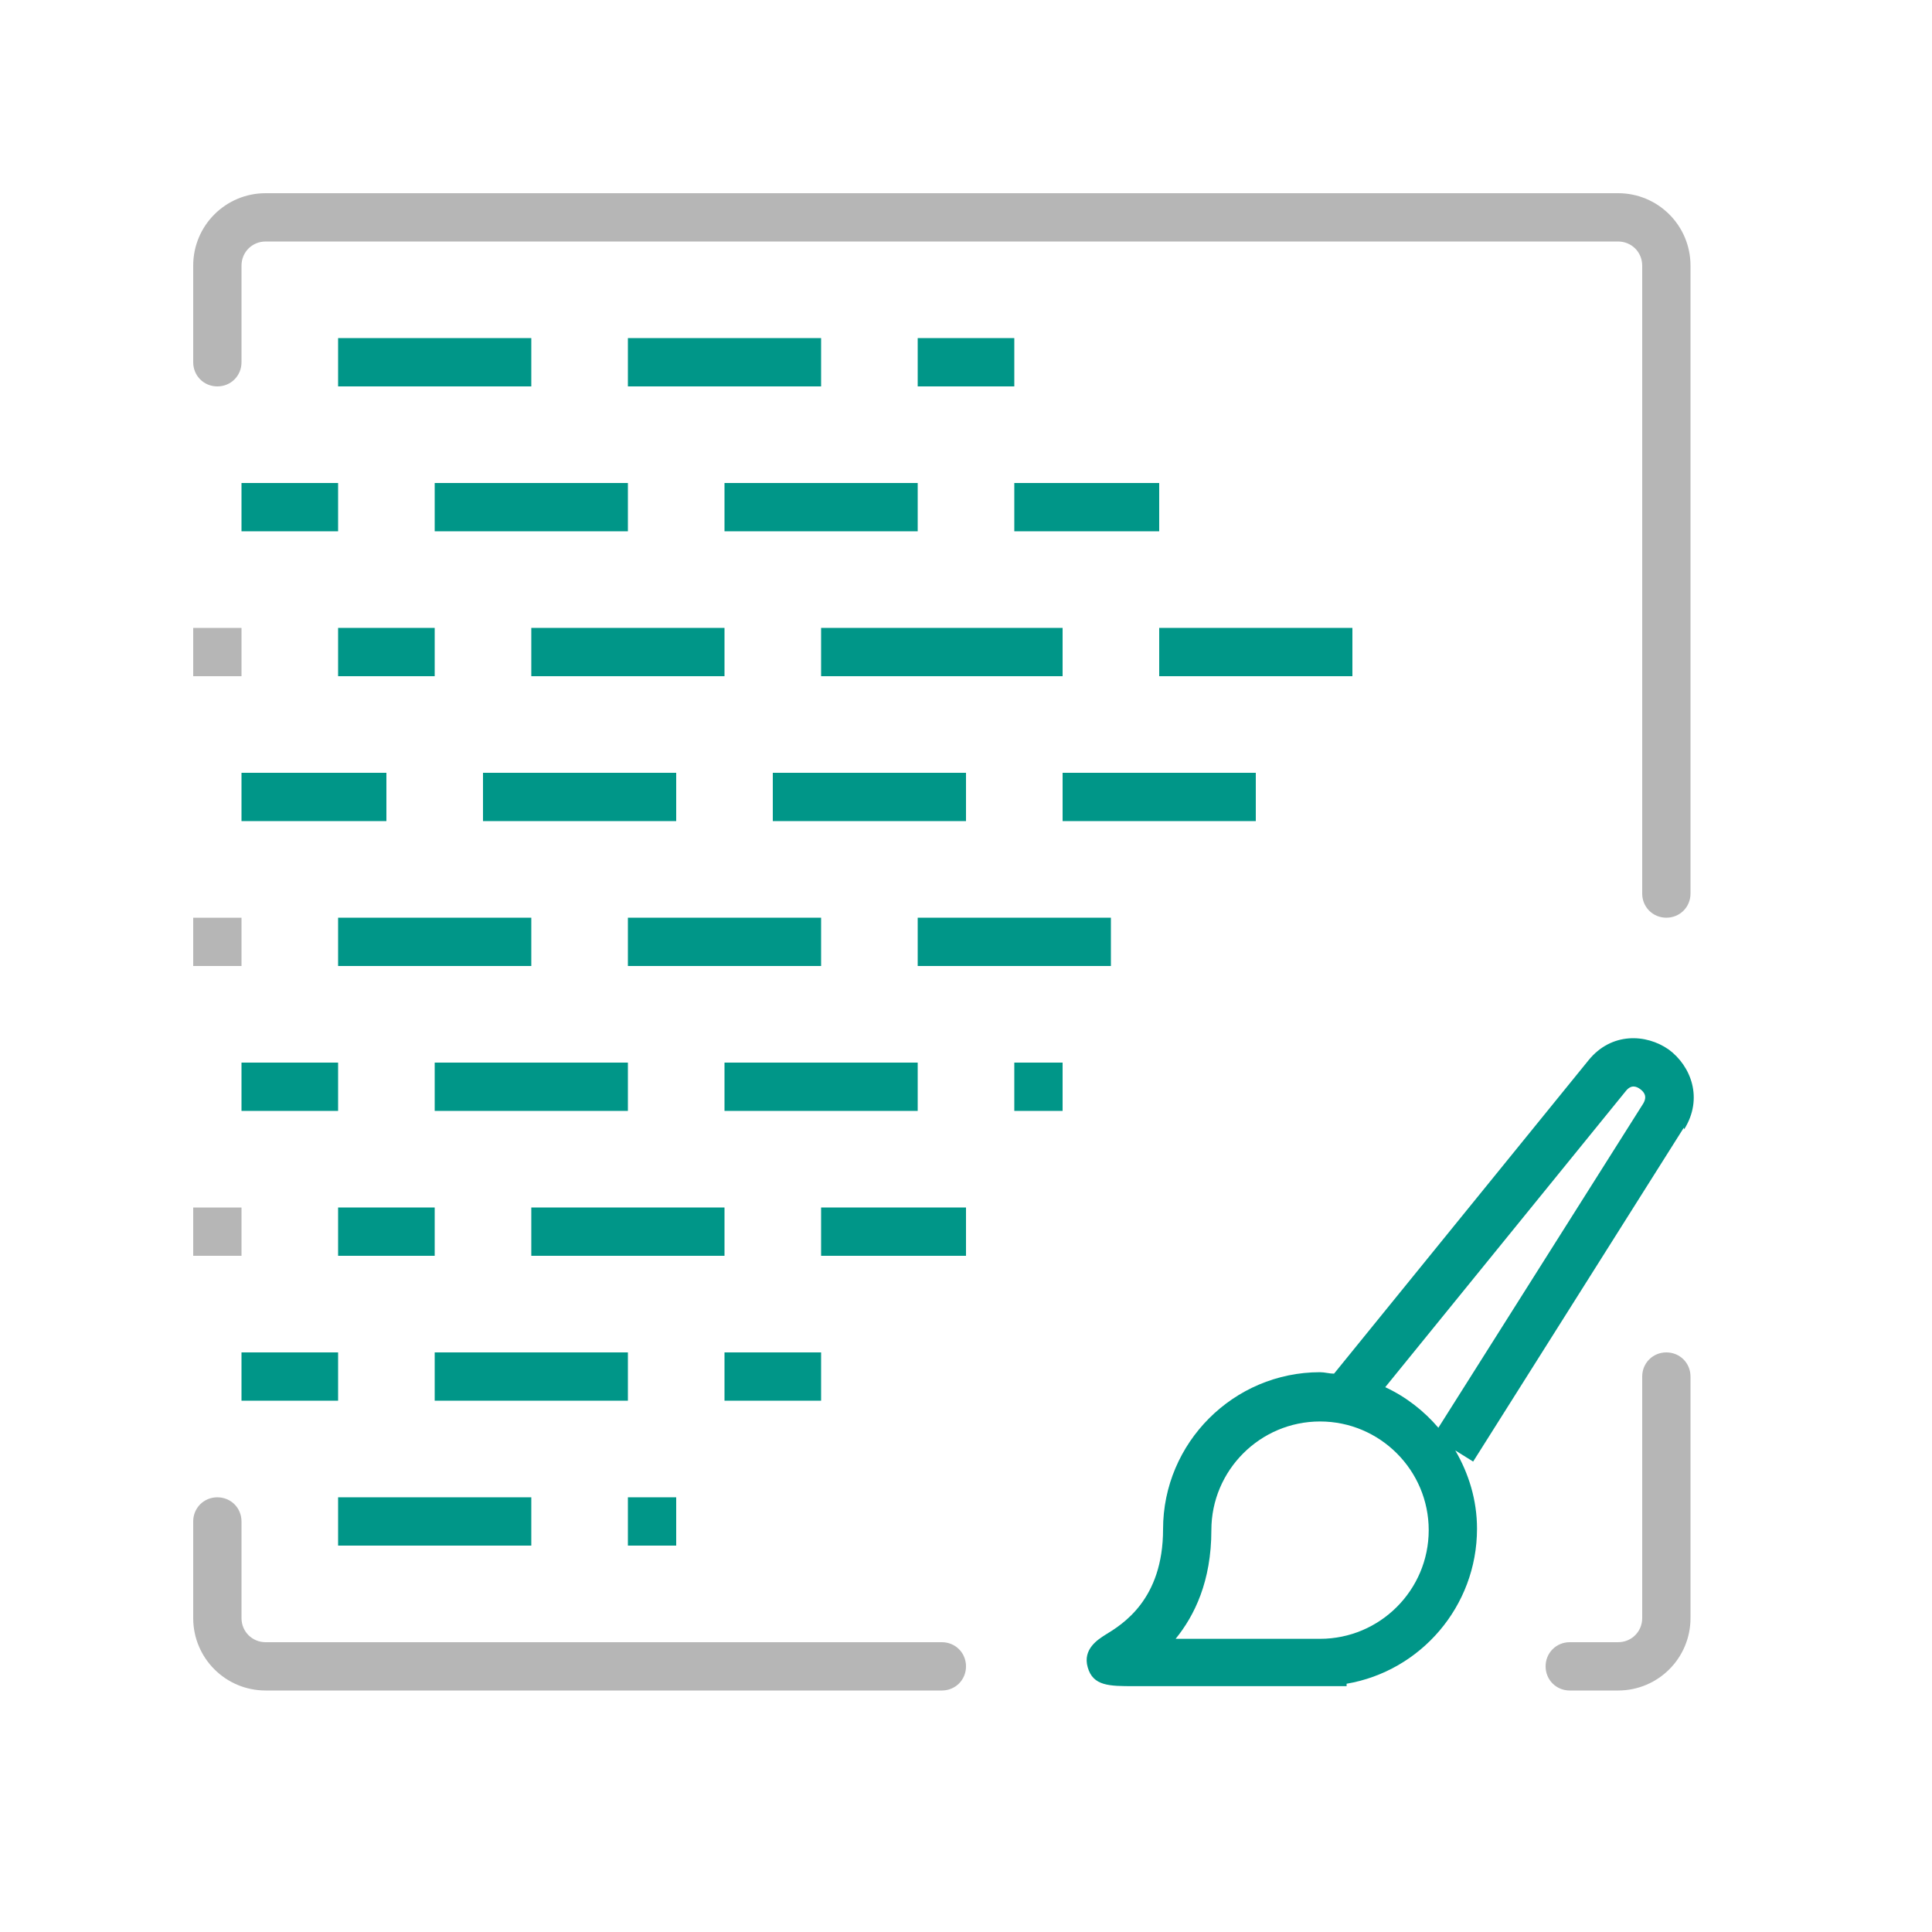
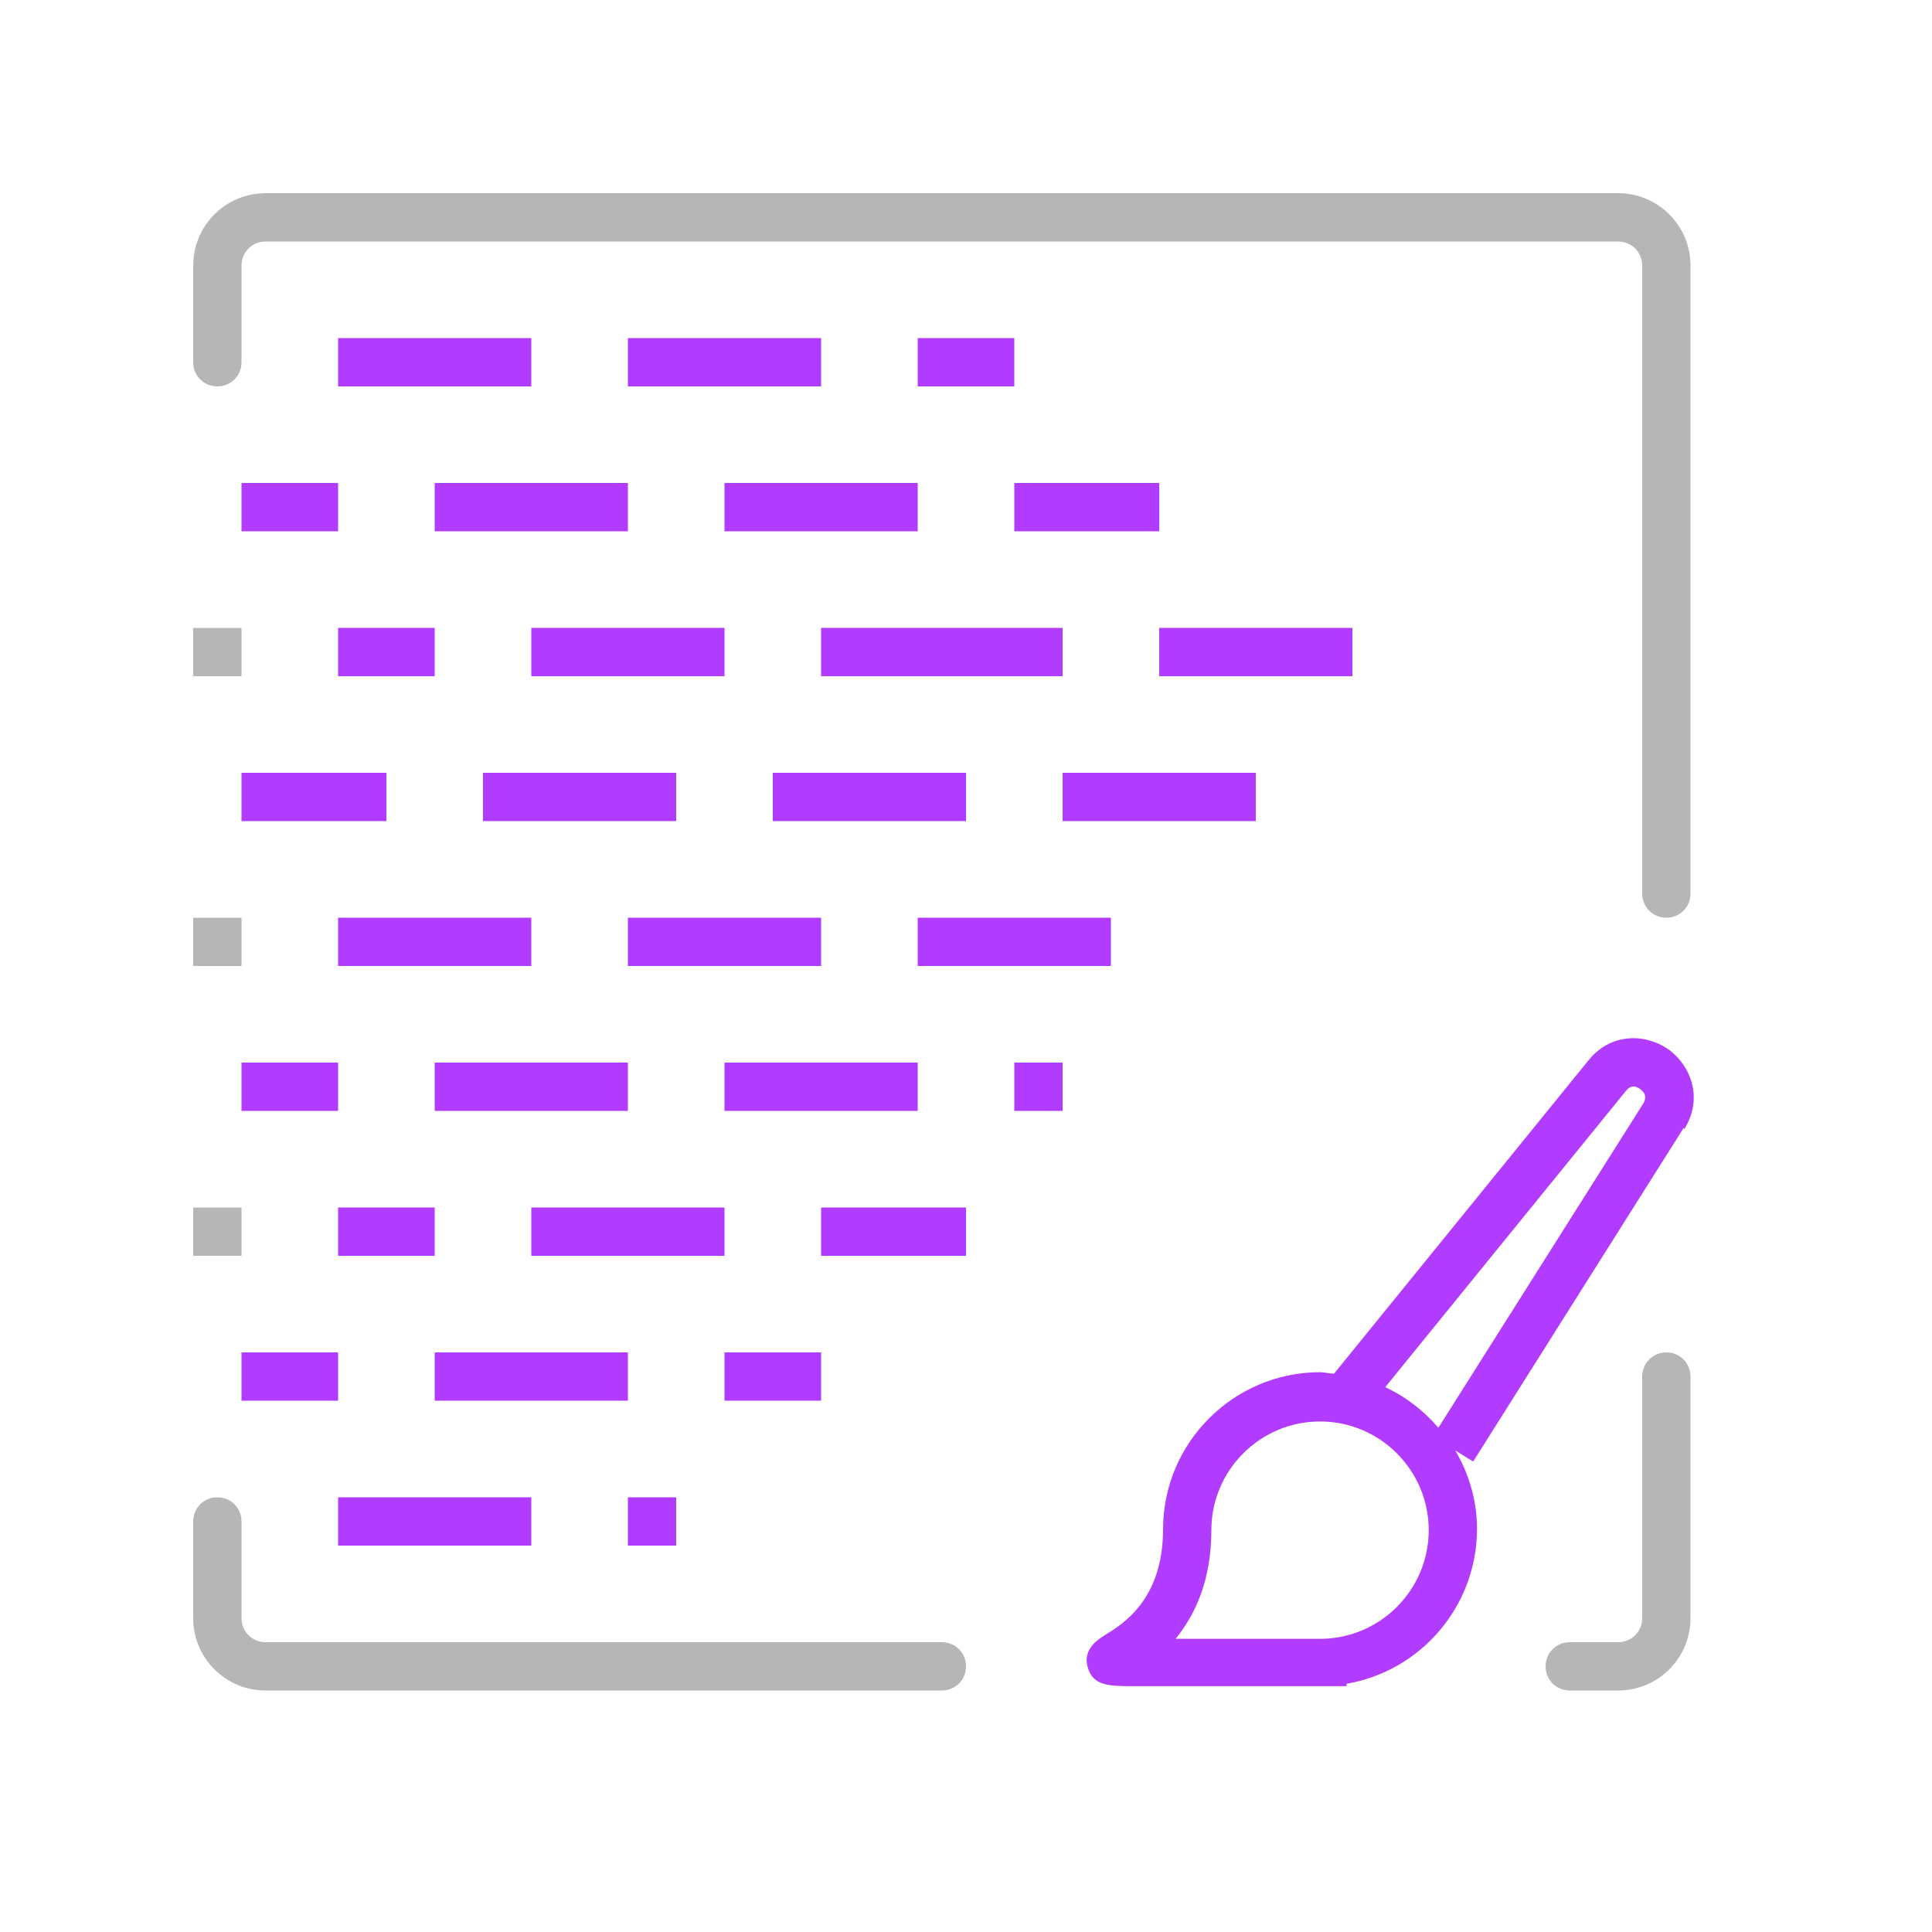
<svg xmlns="http://www.w3.org/2000/svg" id="a" width="40" height="40" viewBox="0 0 40 40">
-   <path d="M34.87,23.38c.4-.64.14-1.31-.32-1.65-.47-.33-1.19-.36-1.66.22l-5.27,6.49c-.1,0-.19-.03-.29-.03-1.79,0-3.25,1.46-3.25,3.25,0,1.46-.84,1.97-1.2,2.19-.14.09-.47.29-.36.67.11.39.45.39.96.39h4.4v-.05c1.53-.26,2.7-1.6,2.7-3.21,0-.59-.17-1.14-.45-1.62l.37.23,4.36-6.91ZM27.33,33.93h-2.99c.39-.48.74-1.19.74-2.25,0-1.24,1.01-2.25,2.25-2.25s2.25,1.01,2.25,2.25-1.01,2.25-2.25,2.25ZM28.68,28.72l4.98-6.13c.11-.14.22-.1.3-.04.08.06.15.15.06.3l-4.24,6.71c-.3-.35-.67-.64-1.1-.84Z" style="fill:#009688" />
+   <path d="M34.87,23.38c.4-.64.14-1.31-.32-1.65-.47-.33-1.19-.36-1.66.22l-5.27,6.49c-.1,0-.19-.03-.29-.03-1.79,0-3.25,1.46-3.25,3.25,0,1.46-.84,1.97-1.2,2.19-.14.09-.47.29-.36.67.11.39.45.39.96.39h4.4v-.05c1.53-.26,2.7-1.6,2.7-3.21,0-.59-.17-1.14-.45-1.62l.37.23,4.36-6.91ZM27.33,33.93h-2.99c.39-.48.74-1.19.74-2.25,0-1.24,1.01-2.25,2.25-2.25s2.25,1.01,2.25,2.25-1.01,2.25-2.25,2.25ZM28.68,28.72l4.98-6.13c.11-.14.22-.1.3-.04.08.06.15.15.06.3l-4.24,6.71c-.3-.35-.67-.64-1.1-.84Z" style="fill:#B13CFF" />
  <path d="M19.5,35H5.5c-.83,0-1.5-.67-1.5-1.5v-2c0-.28.22-.5.5-.5s.5.22.5.5v2c0,.28.22.5.5.5h14c.28,0,.5.22.5.5s-.22.5-.5.5Z" style="fill:#b6b6b6" />
-   <path d="M9,14h-2v-1h2v1ZM15,13h-4v1h4v-1ZM13,10h-4v1h4v-1ZM19,10h-4v1h4v-1ZM24,10h-3v1h3v-1ZM11,7h-4v1h4v-1ZM17,7h-4v1h4v-1ZM21,7h-2v1h2v-1ZM7,10h-2v1h2v-1ZM22,13h-5v1h5v-1ZM28,13h-4v1h4v-1ZM11,19h-4v1h4v-1ZM17,19h-4v1h4v-1ZM14,16h-4v1h4v-1ZM20,16h-4v1h4v-1ZM26,16h-4v1h4v-1ZM8,16h-3v1h3v-1ZM23,19h-4v1h4v-1ZM9,25h-2v1h2v-1ZM20,25h-3v1h3v-1ZM15,25h-4v1h4v-1ZM13,22h-4v1h4v-1ZM22,22h-1v1h1v-1ZM19,22h-4v1h4v-1ZM7,22h-2v1h2v-1ZM13,28h-4v1h4v-1ZM11,31h-4v1h4v-1ZM14,31h-1v1h1v-1ZM7,28h-2v1h2v-1ZM17,28h-2v1h2v-1Z" style="fill:#009688" />
+   <path d="M9,14h-2v-1h2v1ZM15,13h-4v1h4v-1ZM13,10h-4v1h4v-1ZM19,10h-4v1h4v-1ZM24,10h-3v1h3v-1ZM11,7h-4v1h4v-1ZM17,7h-4v1h4v-1ZM21,7h-2v1h2v-1ZM7,10h-2v1h2v-1ZM22,13h-5v1h5v-1ZM28,13h-4v1h4v-1ZM11,19h-4v1h4v-1ZM17,19h-4v1h4v-1ZM14,16h-4v1h4v-1ZM20,16h-4v1h4v-1ZM26,16h-4v1h4v-1ZM8,16h-3v1h3v-1ZM23,19h-4v1h4v-1ZM9,25h-2v1h2v-1ZM20,25h-3v1h3v-1ZM15,25h-4v1h4v-1ZM13,22h-4v1h4v-1ZM22,22h-1v1h1v-1ZM19,22h-4v1h4v-1ZM7,22h-2v1h2v-1ZM13,28h-4v1h4v-1ZM11,31h-4v1h4v-1ZM14,31h-1v1h1v-1ZM7,28h-2v1h2v-1ZM17,28h-2v1h2v-1Z" style="fill:#B13CFF" />
  <path d="M33.5,35h-1c-.28,0-.5-.22-.5-.5s.22-.5.5-.5h1c.28,0,.5-.22.5-.5v-5c0-.28.22-.5.5-.5s.5.22.5.5v5c0,.83-.67,1.5-1.5,1.5ZM35,18.5V5.5c0-.83-.67-1.5-1.5-1.5H5.5c-.83,0-1.5.67-1.5,1.5v2c0,.28.22.5.5.5s.5-.22.5-.5v-2c0-.28.22-.5.5-.5h28c.28,0,.5.22.5.5v13c0,.28.22.5.5.5s.5-.22.5-.5ZM5,13h-1v1h1v-1ZM5,19h-1v1h1v-1ZM5,25h-1v1h1v-1Z" style="fill:#b6b6b6" />
</svg>
